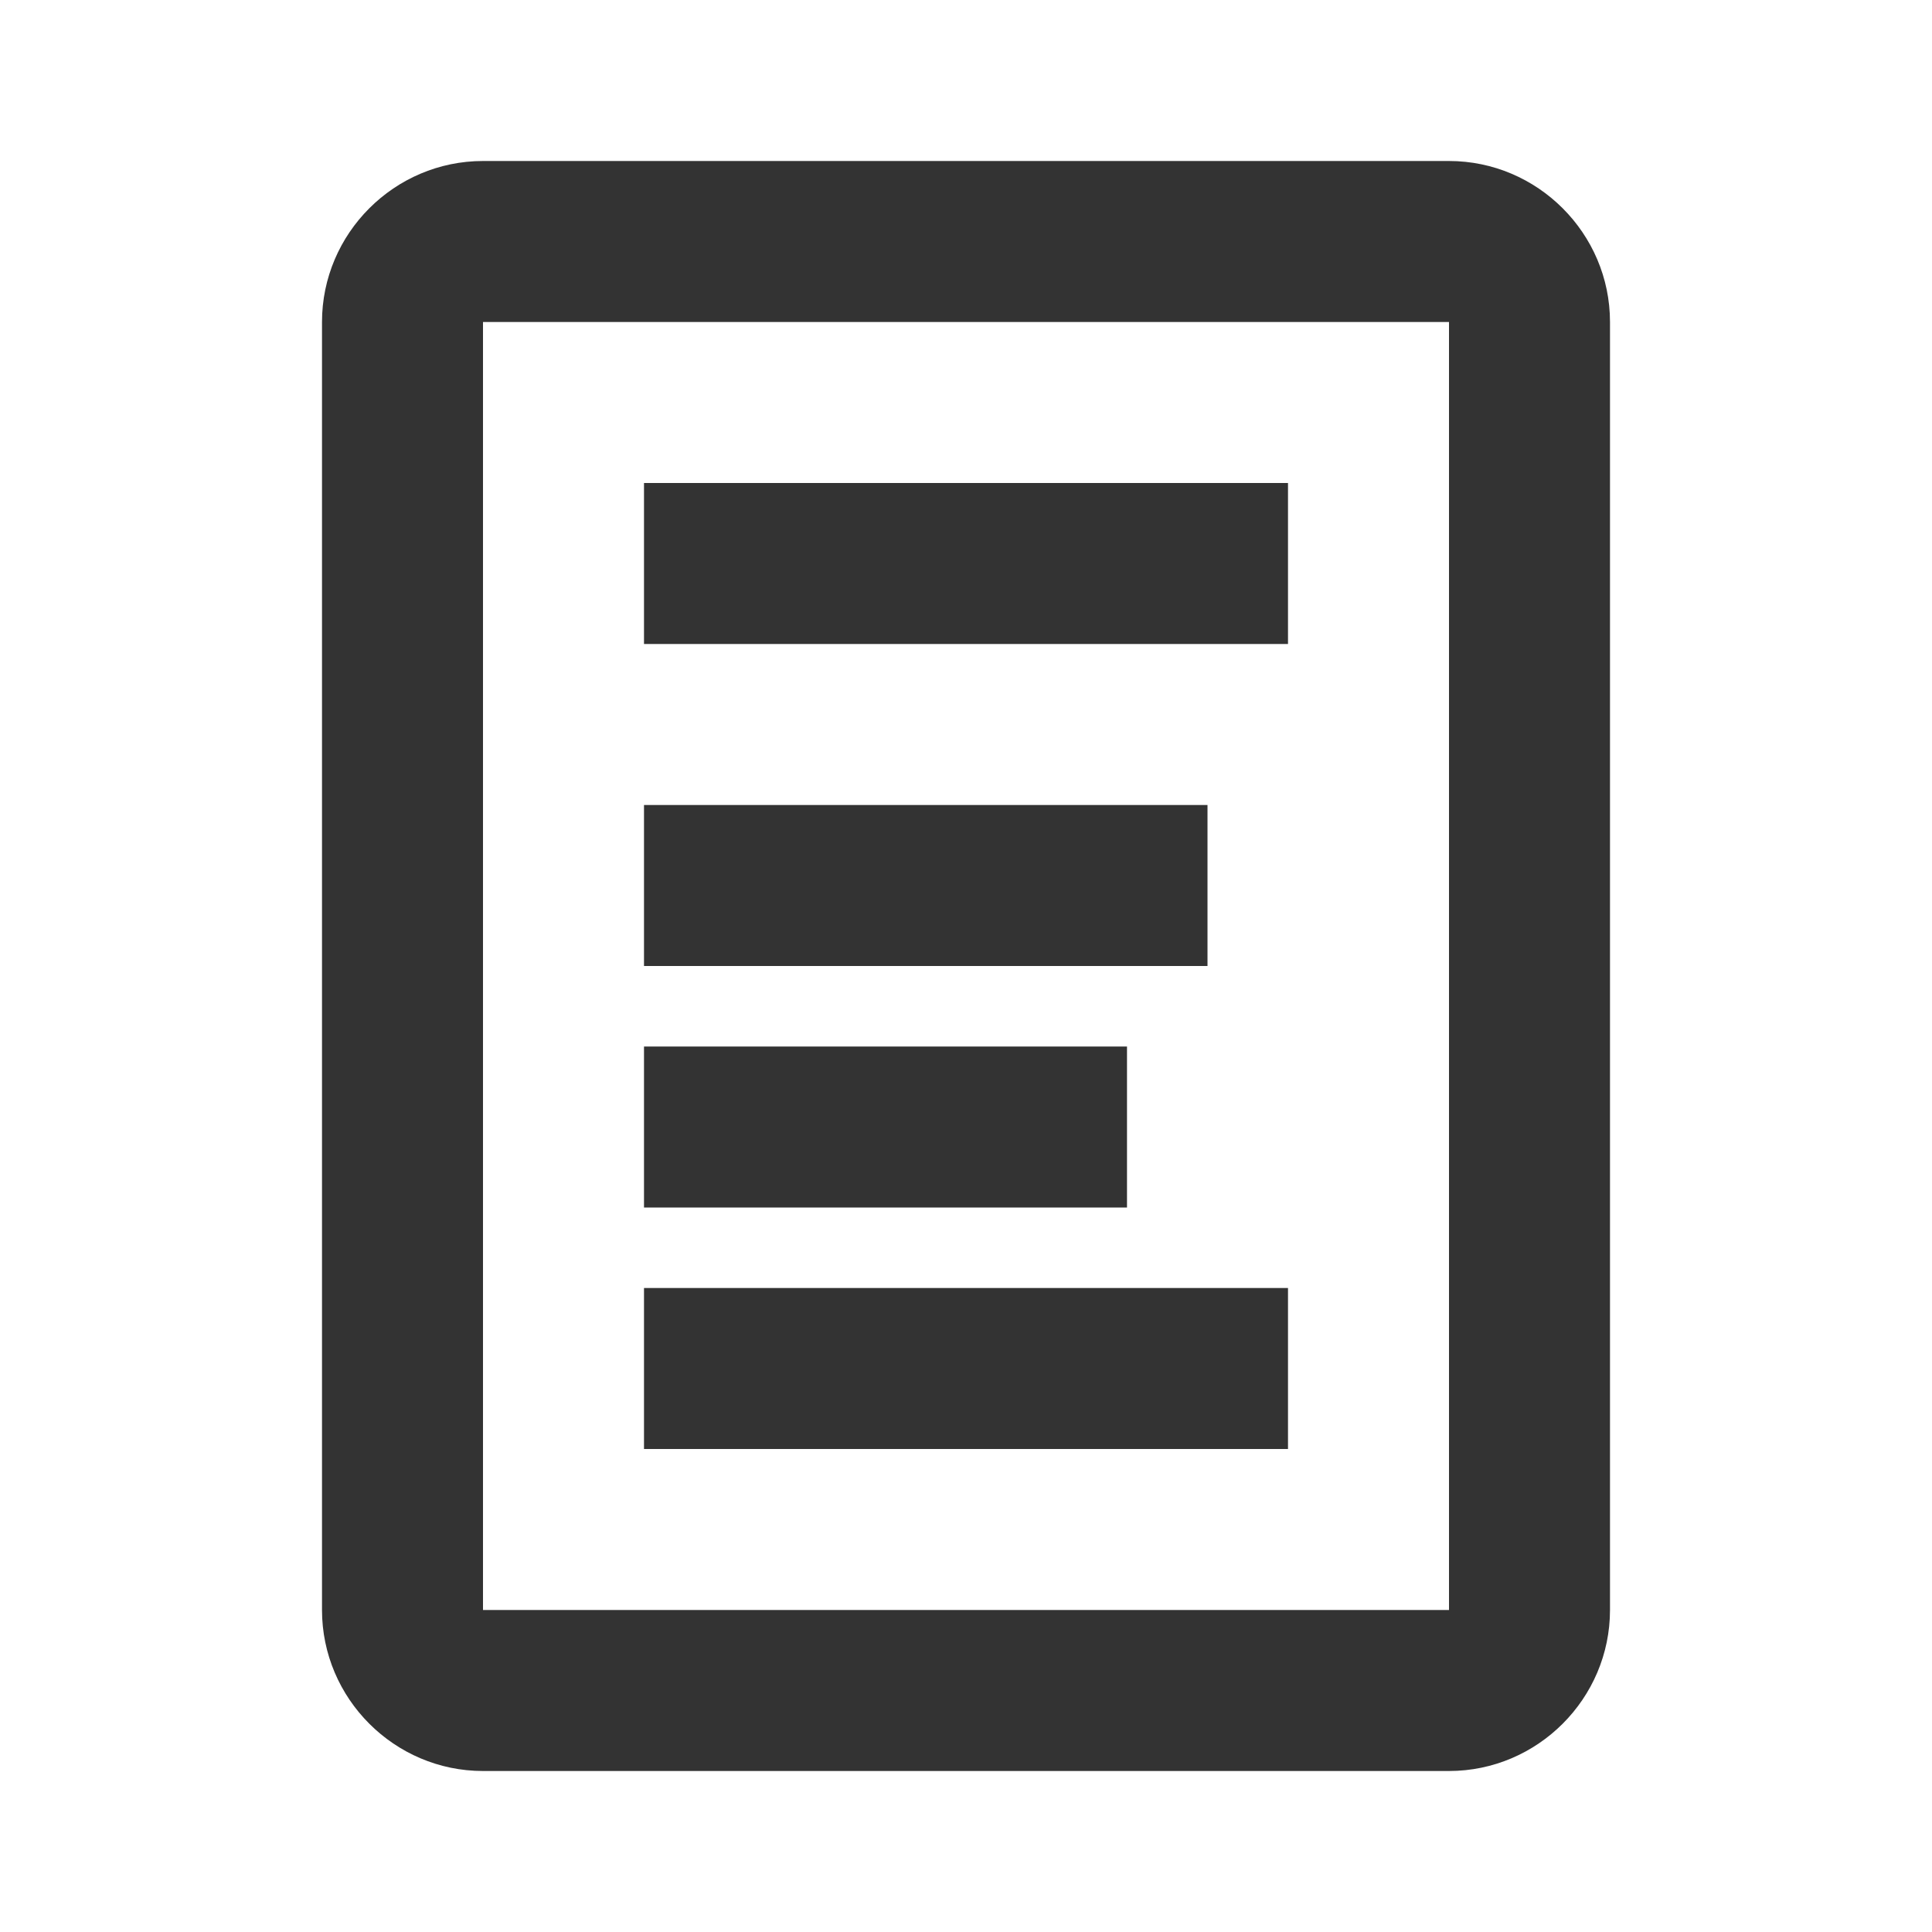
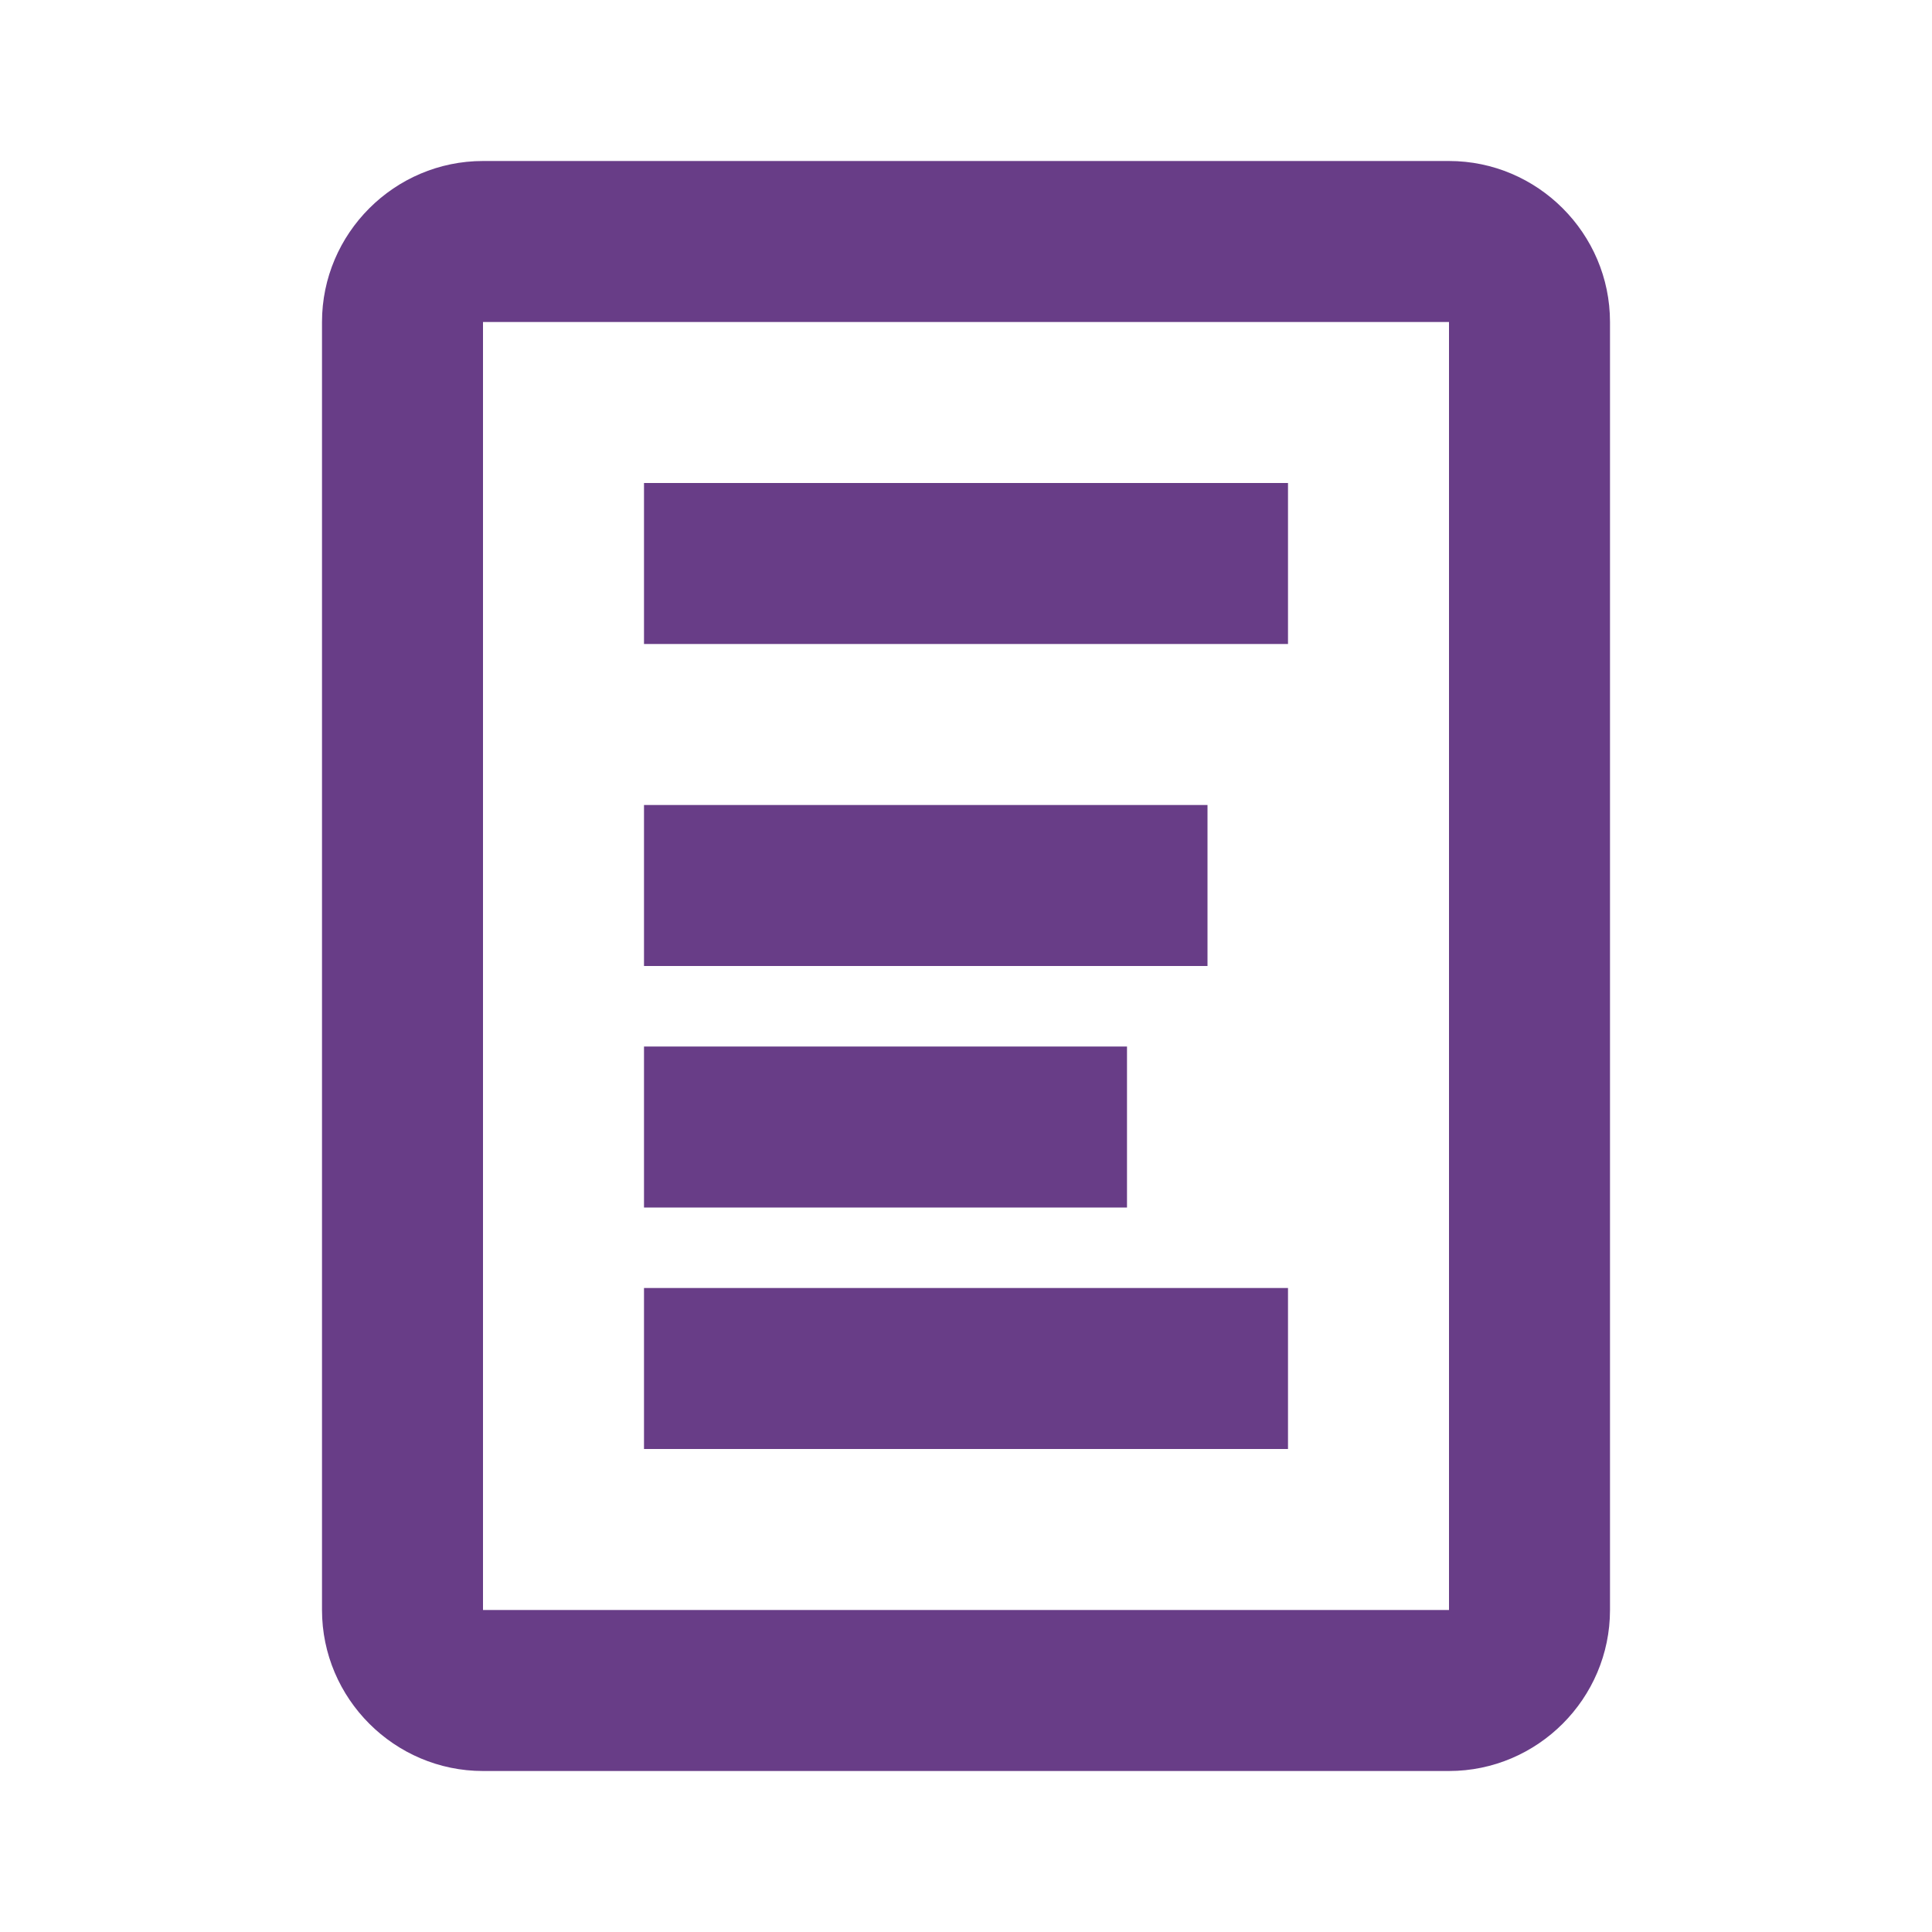
<svg xmlns="http://www.w3.org/2000/svg" xmlns:xlink="http://www.w3.org/1999/xlink" width="24" height="24" viewBox="0 0 24 24">
  <defs>
    <path id="doc-a" d="M6,4 L6,20 L18,20 L18,4 L6,4 Z M6,2 L18,2 C19.1,2 20,2.9 20,4 L20,20 C20,21.1 19.1,22 18,22 L6,22 C4.9,22 4,21.1 4,20 L4,4 C4,2.9 4.9,2 6,2 Z M8,6 L16,6 L16,8 L8,8 L8,6 Z M8,10 L15,10 L15,12 L8,12 L8,10 Z M8,13 L14,13 L14,15 L8,15 L8,13 Z M8,16 L16,16 L16,18 L8,18 L8,16 Z" />
  </defs>
-   <use fill="#333" fill-rule="evenodd" xlink:href="#doc-a" />
+   <use fill="#683d87" fill-rule="evenodd" xlink:href="#doc-a" />
</svg>
